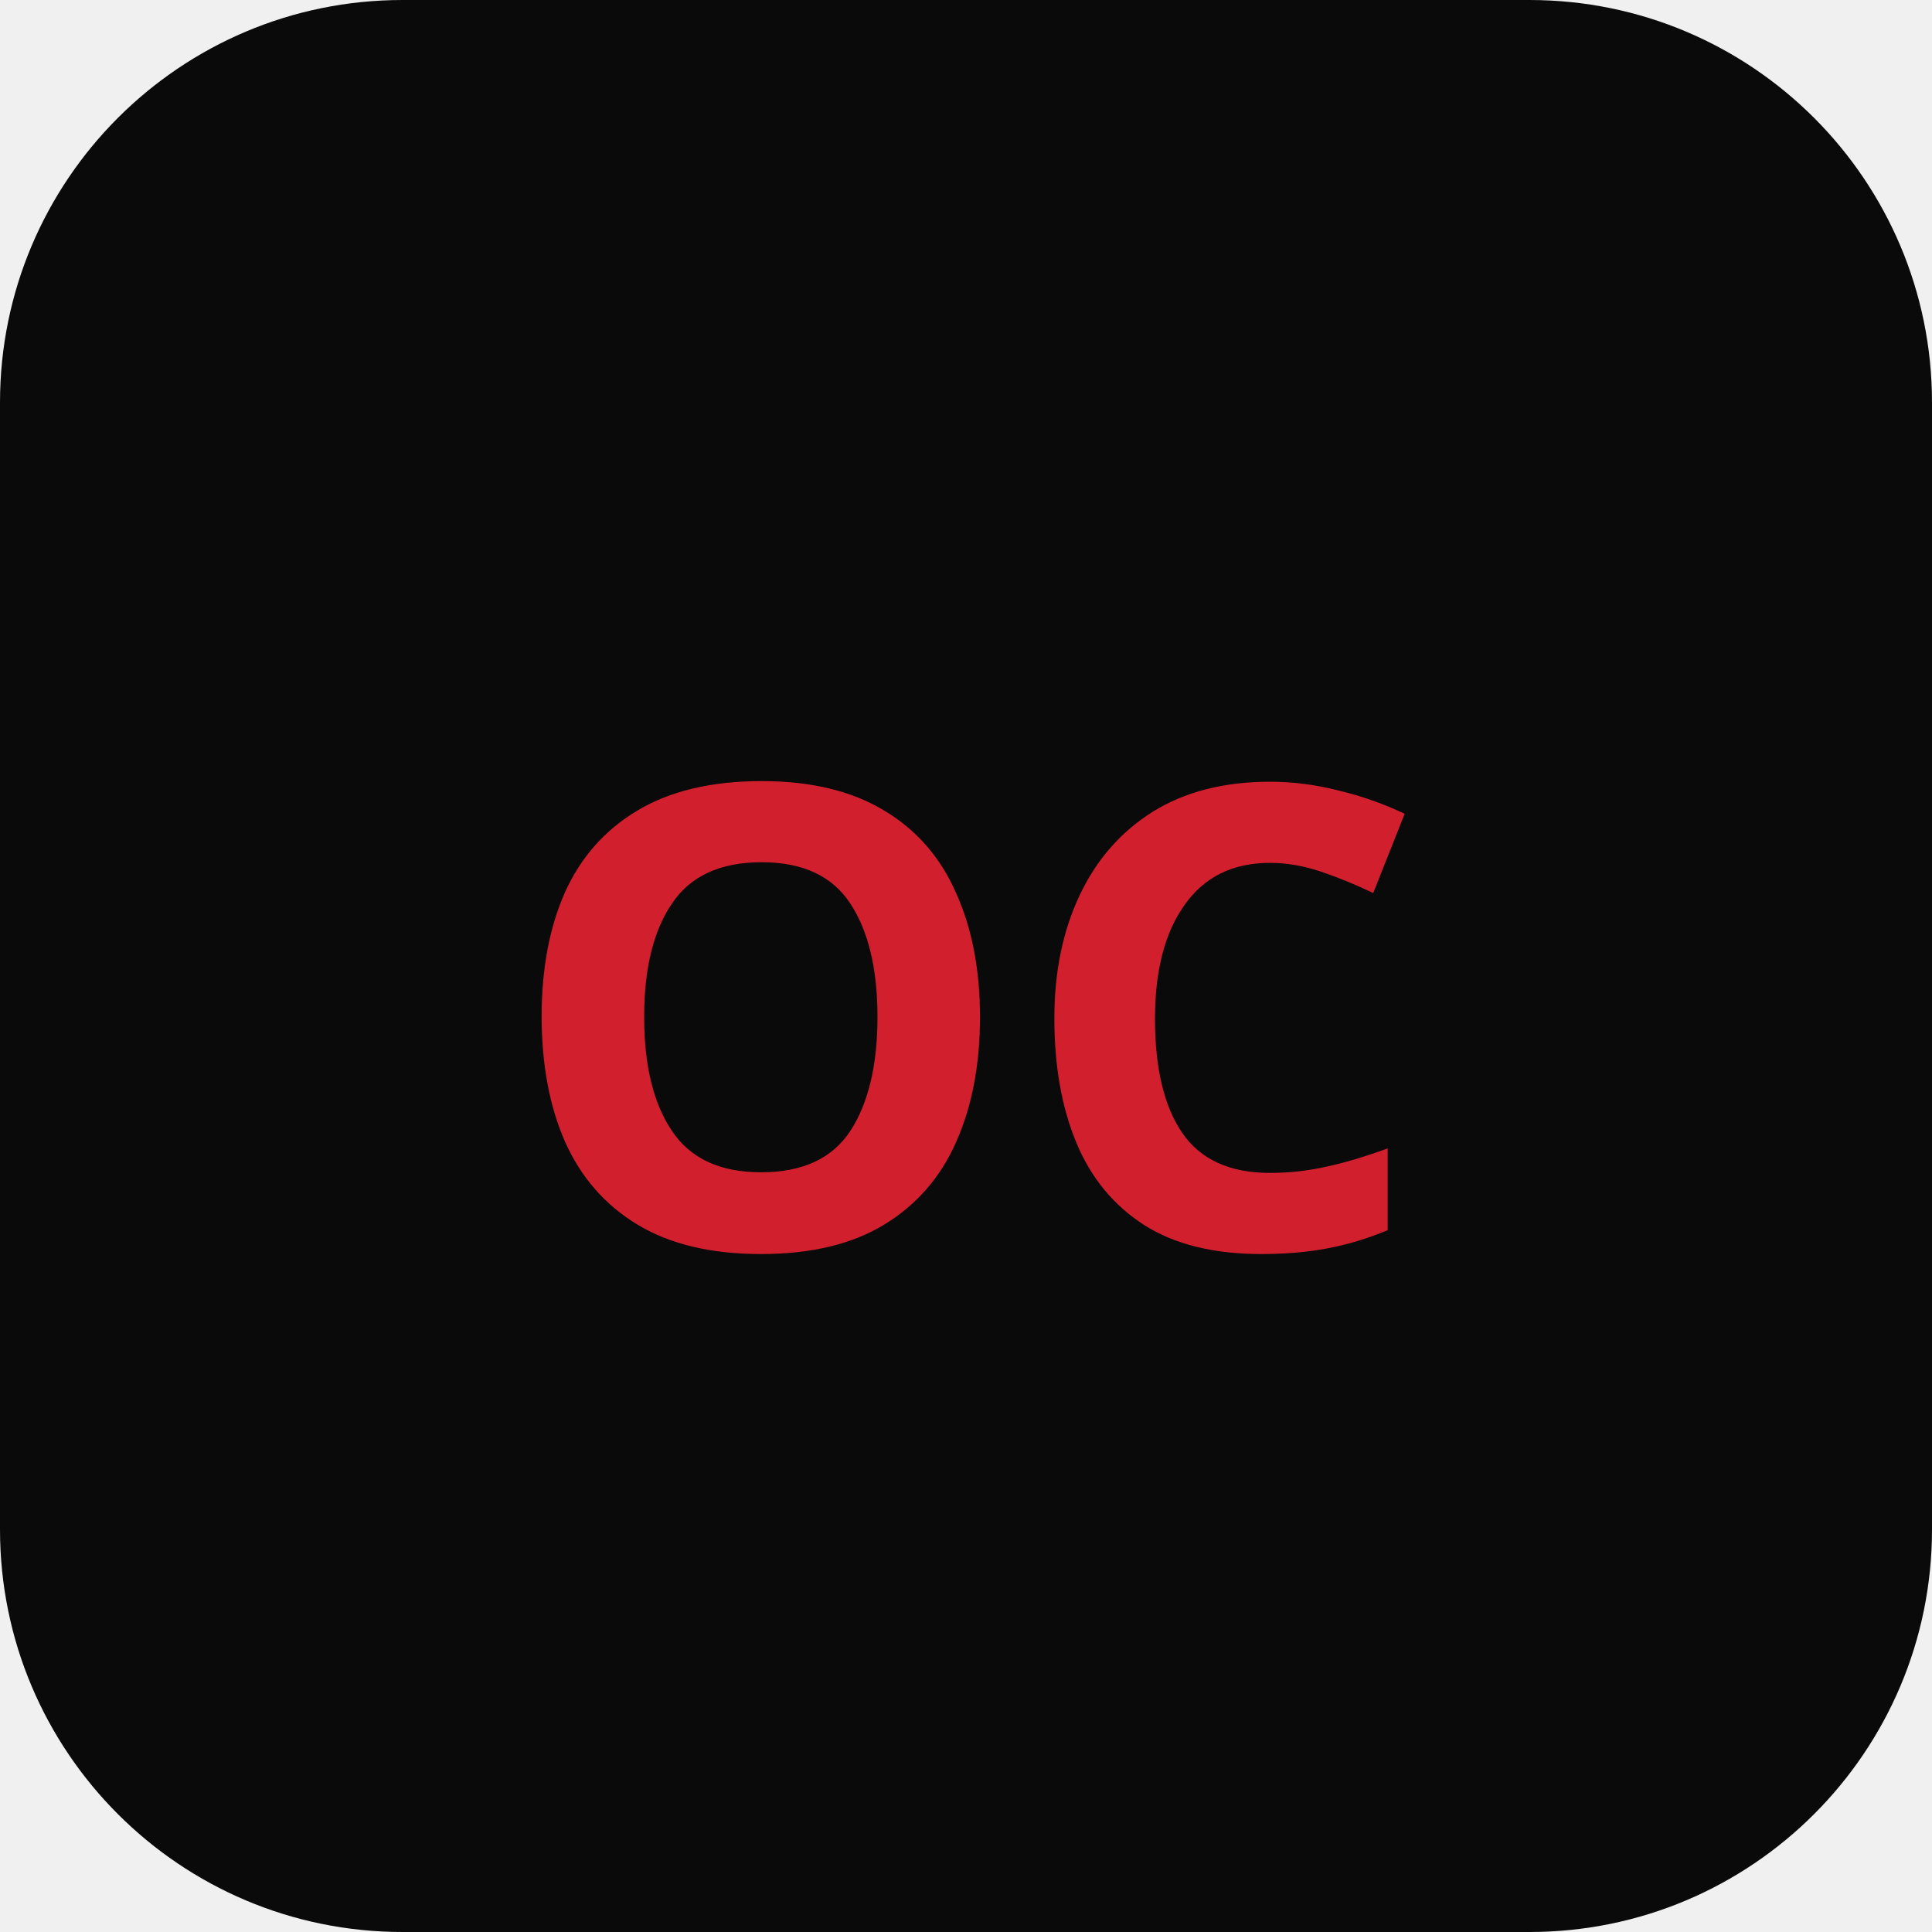
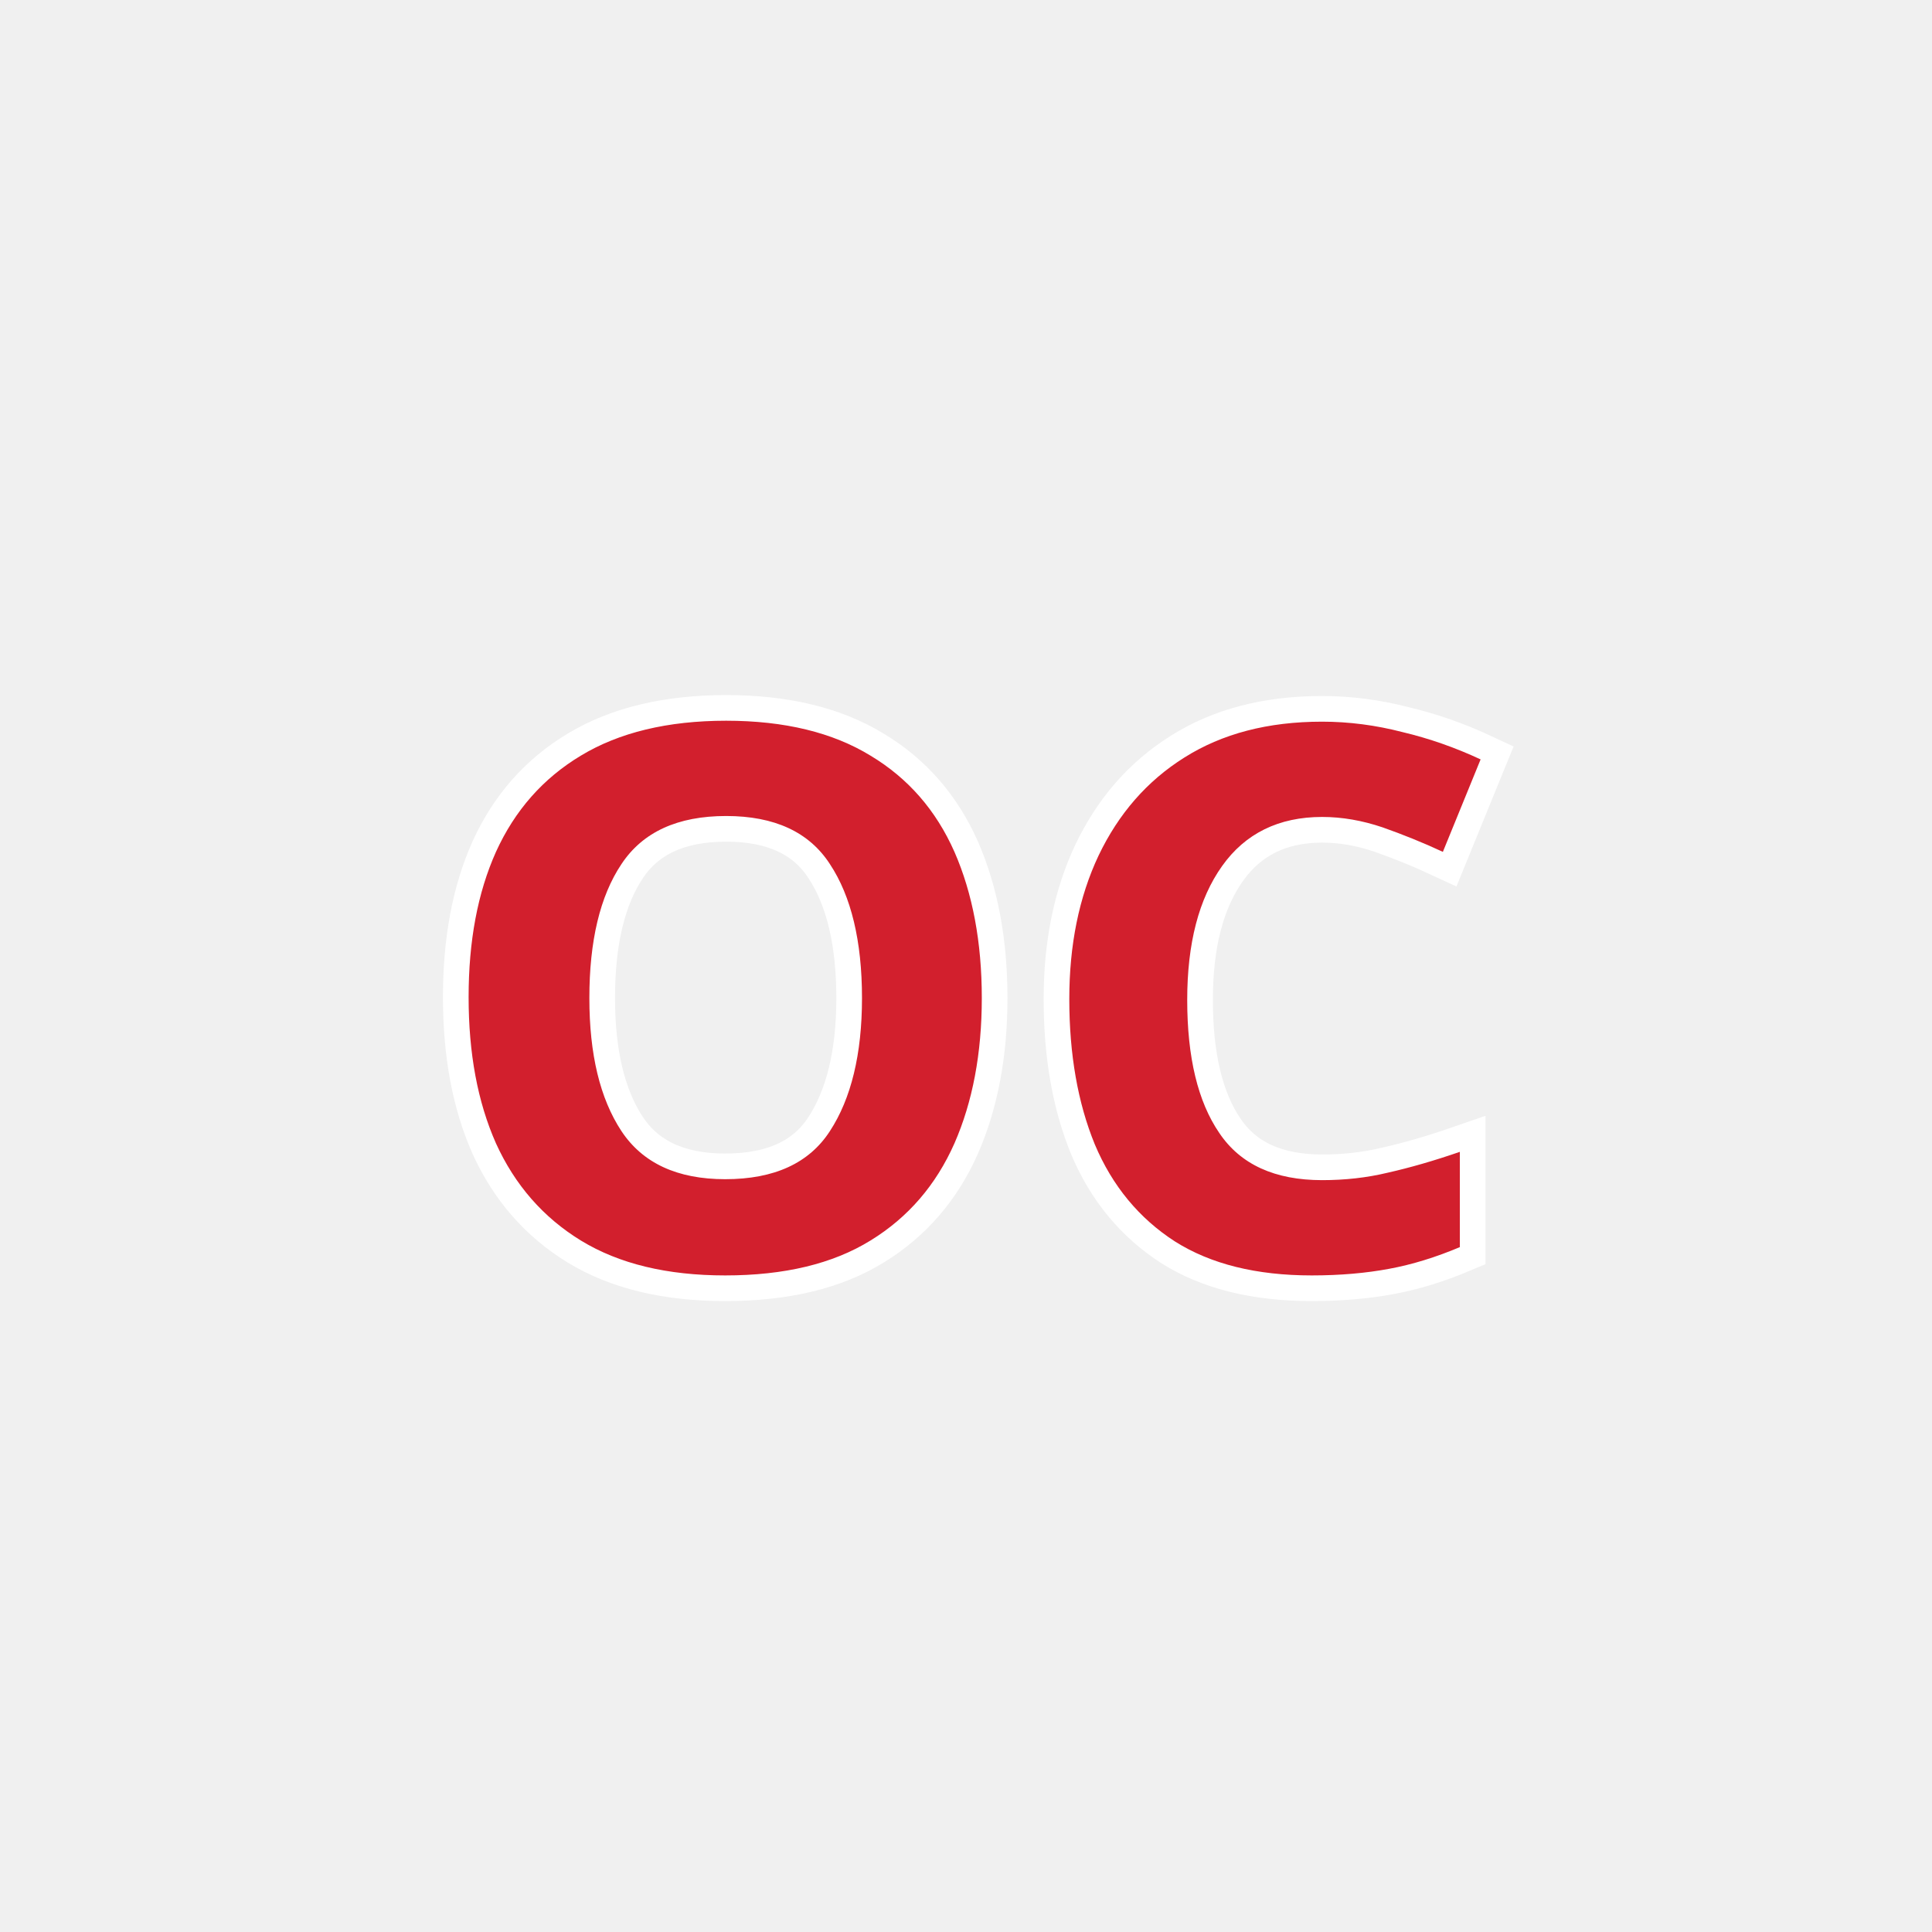
- <svg xmlns="http://www.w3.org/2000/svg" viewBox="0 0 48 48" fill="none" role="img" aria-label="OC-CLUB">
-   <rect width="48" height="48" rx="10" fill="#0a0a0a" />
-   <text x="24" y="31" text-anchor="middle" fill="#D21F2D" font-family="Impact, Arial Black, sans-serif" font-size="16" font-weight="900">OC</text>
+ <svg xmlns="http://www.w3.org/2000/svg" viewBox="0 0 32 32" fill="none" role="img" aria-label="OC-CLUB">
+   <text x="16" y="21" text-anchor="middle" fill="#D21F2D" stroke="#FFFFFF" stroke-width="0.85" paint-order="stroke fill" font-family="Impact, Arial Black, system-ui, sans-serif" font-size="12.5" font-weight="900" letter-spacing="0">OC</text>
</svg>
